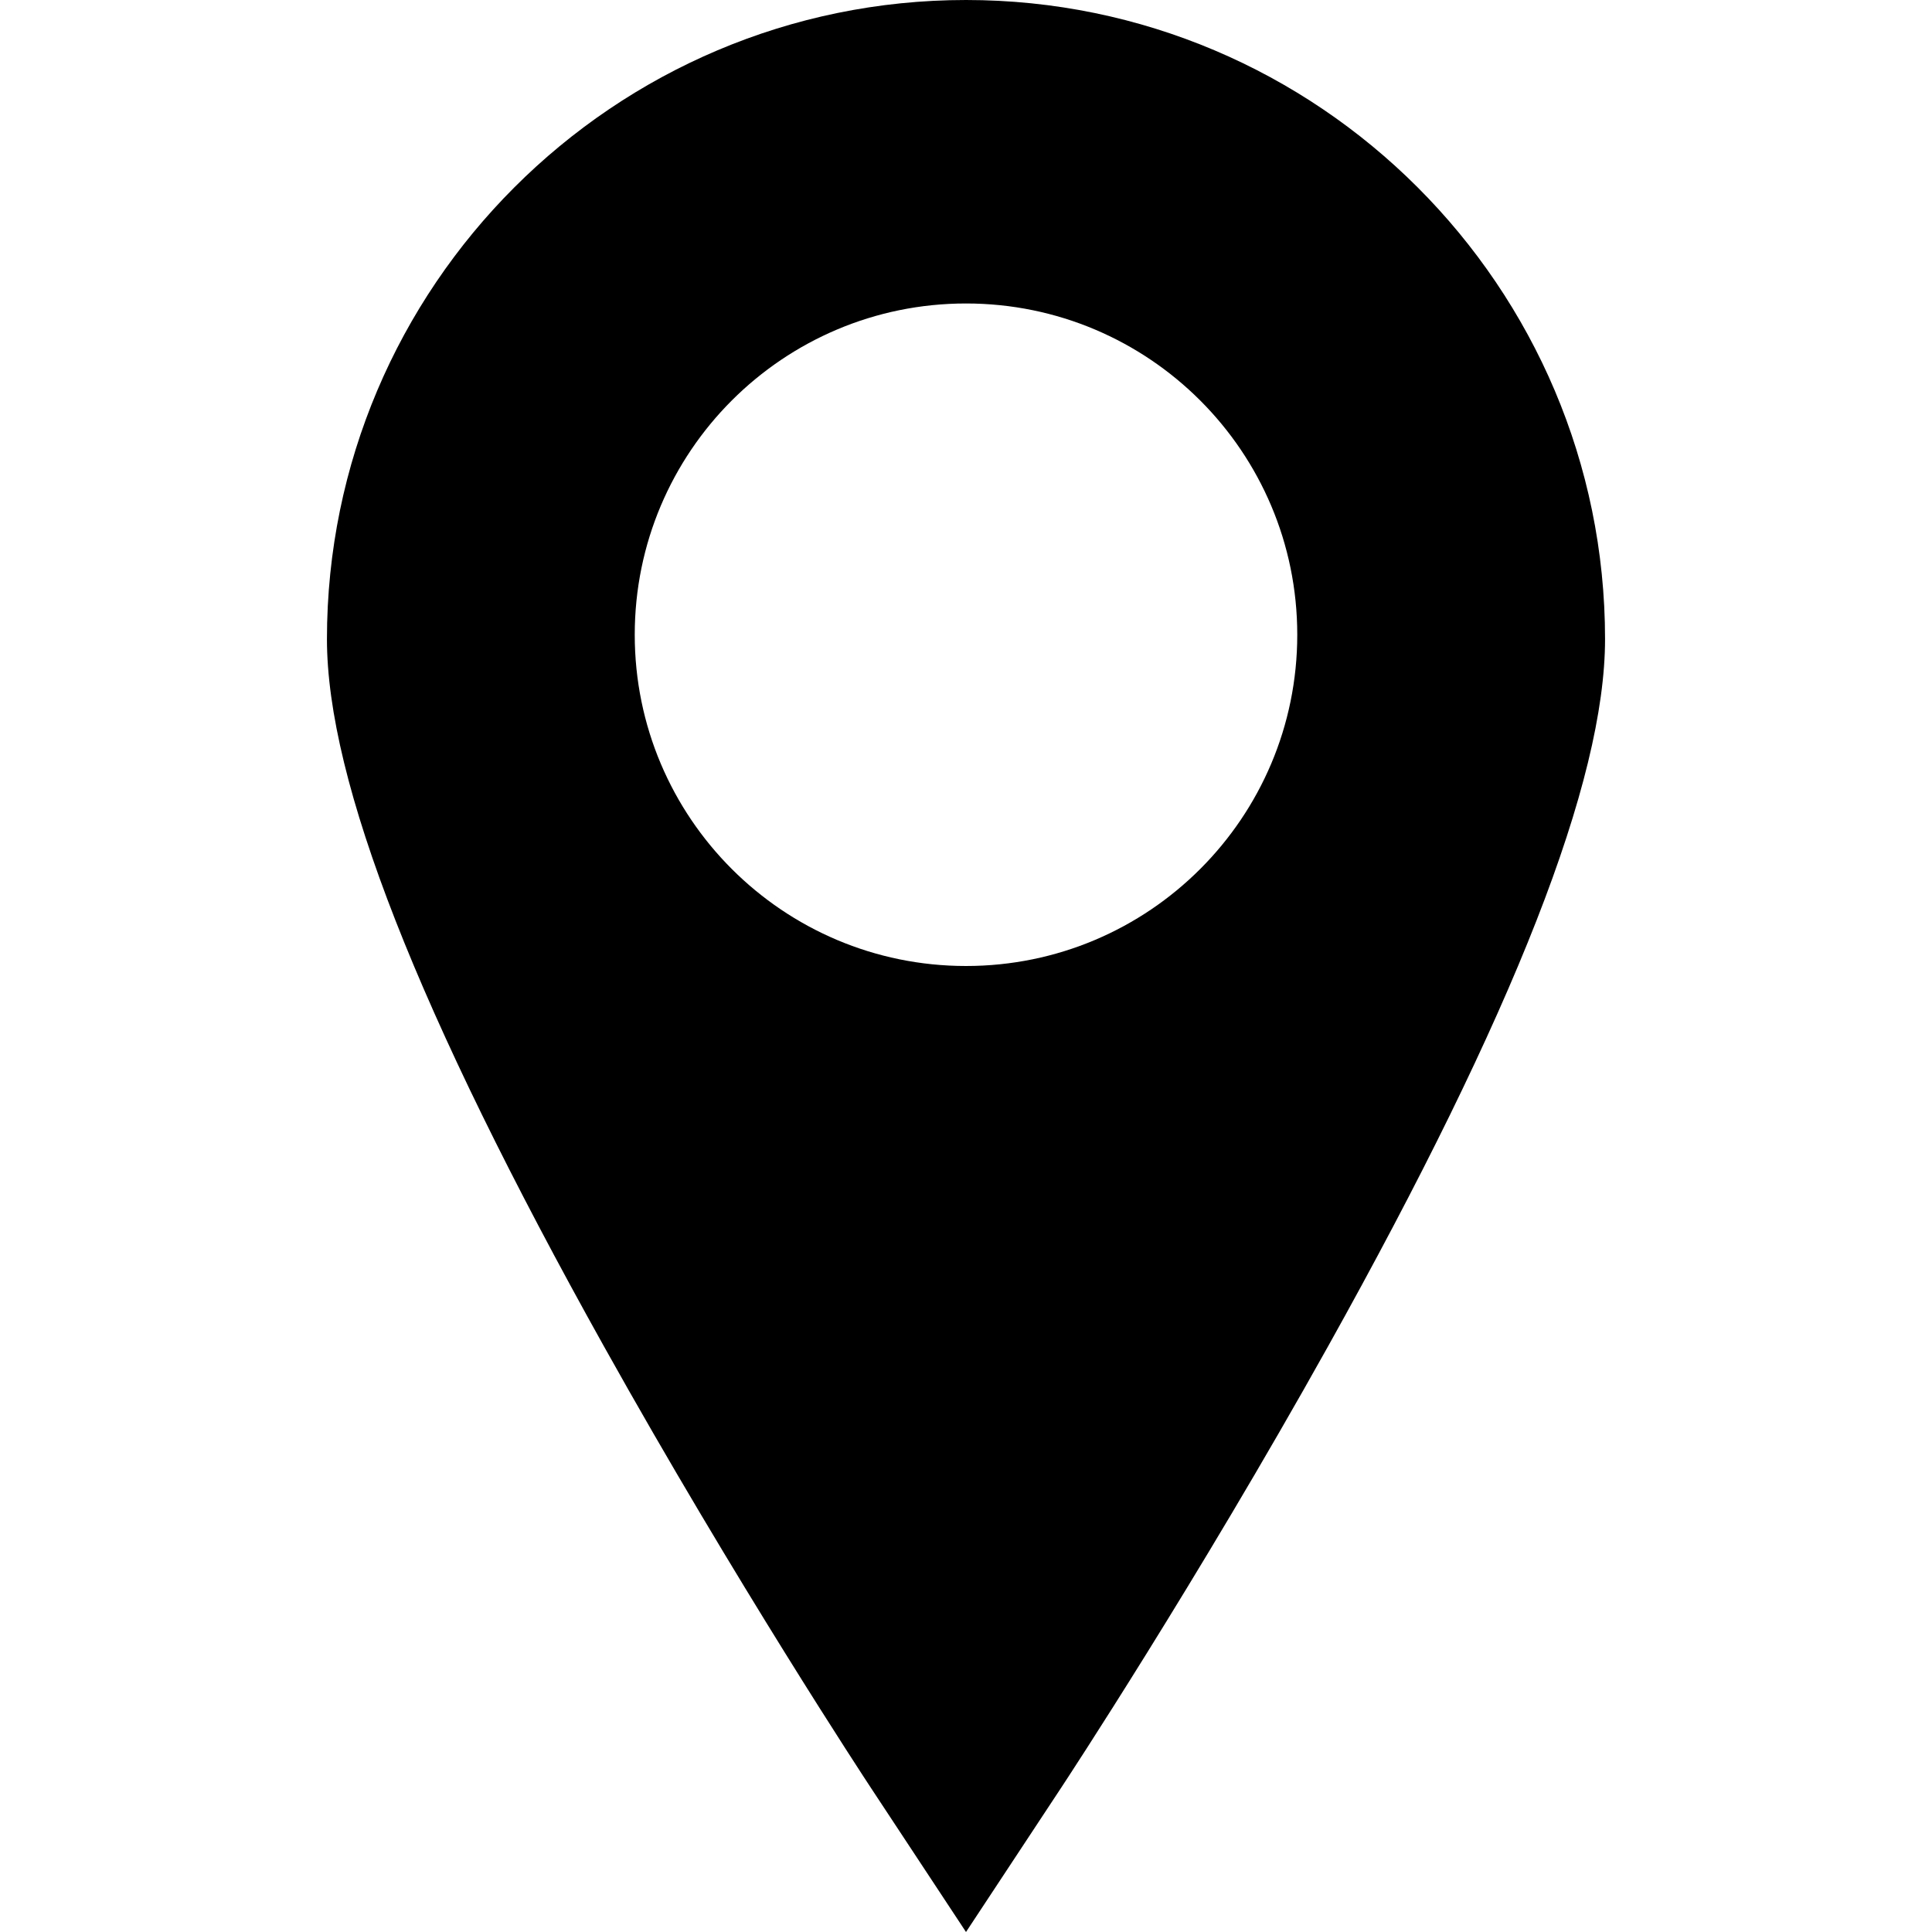
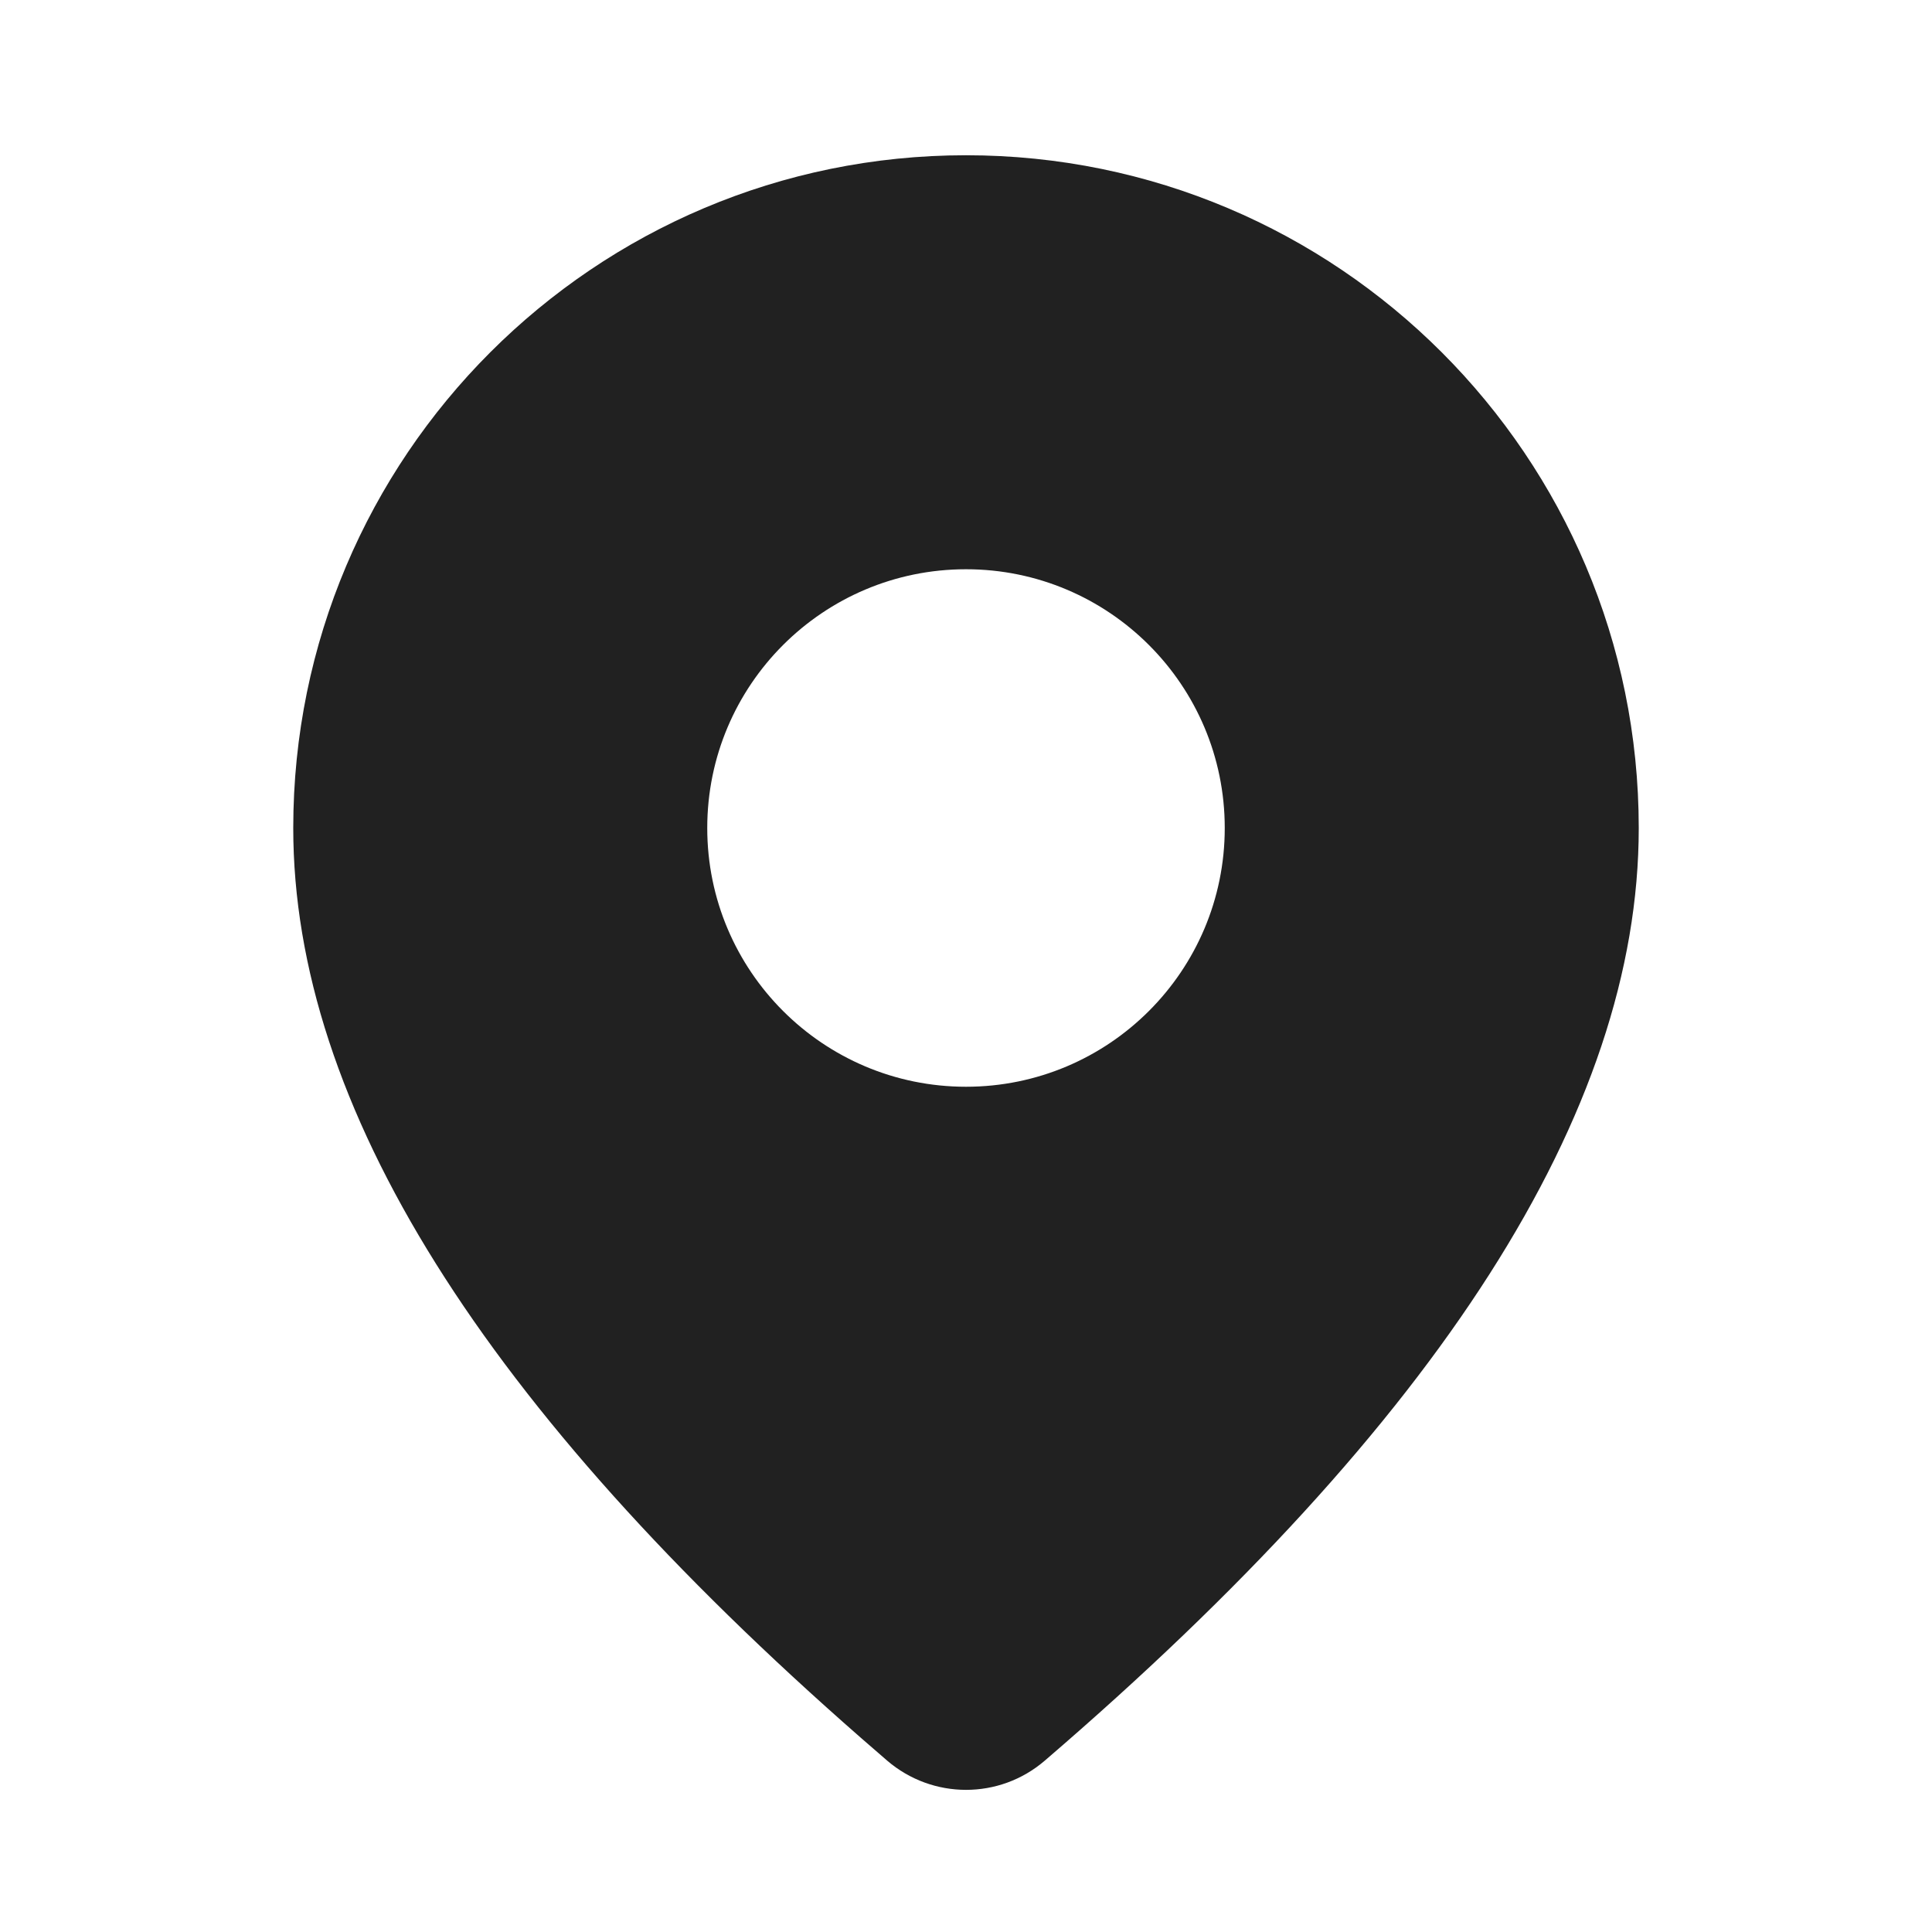
- <svg xmlns="http://www.w3.org/2000/svg" version="1.1" id="Capa_1" x="0px" y="0px" width="466.583px" height="466.582px" viewBox="0 0 466.583 466.582" style="enable-background:new 0 0 466.583 466.582;" xml:space="preserve">
-   <g>
-     <path d="M233.292,0c-85.1,0-154.334,69.234-154.334,154.333c0,34.275,21.887,90.155,66.908,170.834   c31.846,57.063,63.168,104.643,64.484,106.64l22.942,34.775l22.941-34.774c1.317-1.998,32.641-49.577,64.483-106.64   c45.023-80.68,66.908-136.559,66.908-170.834C387.625,69.234,318.391,0,233.292,0z M233.292,233.291c-44.182,0-80-35.817-80-80   s35.818-80,80-80c44.182,0,80,35.817,80,80S277.473,233.291,233.292,233.291z" />
+ <svg xmlns="http://www.w3.org/2000/svg" width="28px" height="28px" viewBox="0 0 28 28" version="1.1">
+   <g id="🔍-Product-Icons" stroke="none" stroke-width="1" fill="none" fill-rule="evenodd">
+     <g id="ic_fluent_location_28_filled" fill="#212121" fill-rule="nonzero">
+       <path d="M14,2.25 C19.385,2.25 23.75,6.615 23.75,12 C23.75,16.12 20.855,20.609 15.14,25.518 C14.484,26.081 13.516,26.081 12.857,25.516 L12.479,25.188 C7.017,20.409 4.25,16.028 4.25,12 C4.25,6.615 8.615,2.25 14,2.25 Z M14,8.25 C11.929,8.25 10.25,9.929 10.25,12 C10.25,14.071 11.929,15.75 14,15.75 C16.071,15.75 17.75,14.071 17.75,12 C17.75,9.929 16.071,8.25 14,8.25 Z" id="🎨-Color" />
+     </g>
  </g>
-   <g>
- </g>
-   <g>
- </g>
-   <g>
- </g>
-   <g>
- </g>
-   <g>
- </g>
-   <g>
- </g>
-   <g>
- </g>
-   <g>
- </g>
-   <g>
- </g>
-   <g>
- </g>
-   <g>
- </g>
-   <g>
- </g>
-   <g>
- </g>
-   <g>
- </g>
-   <g>
- </g>
</svg>
